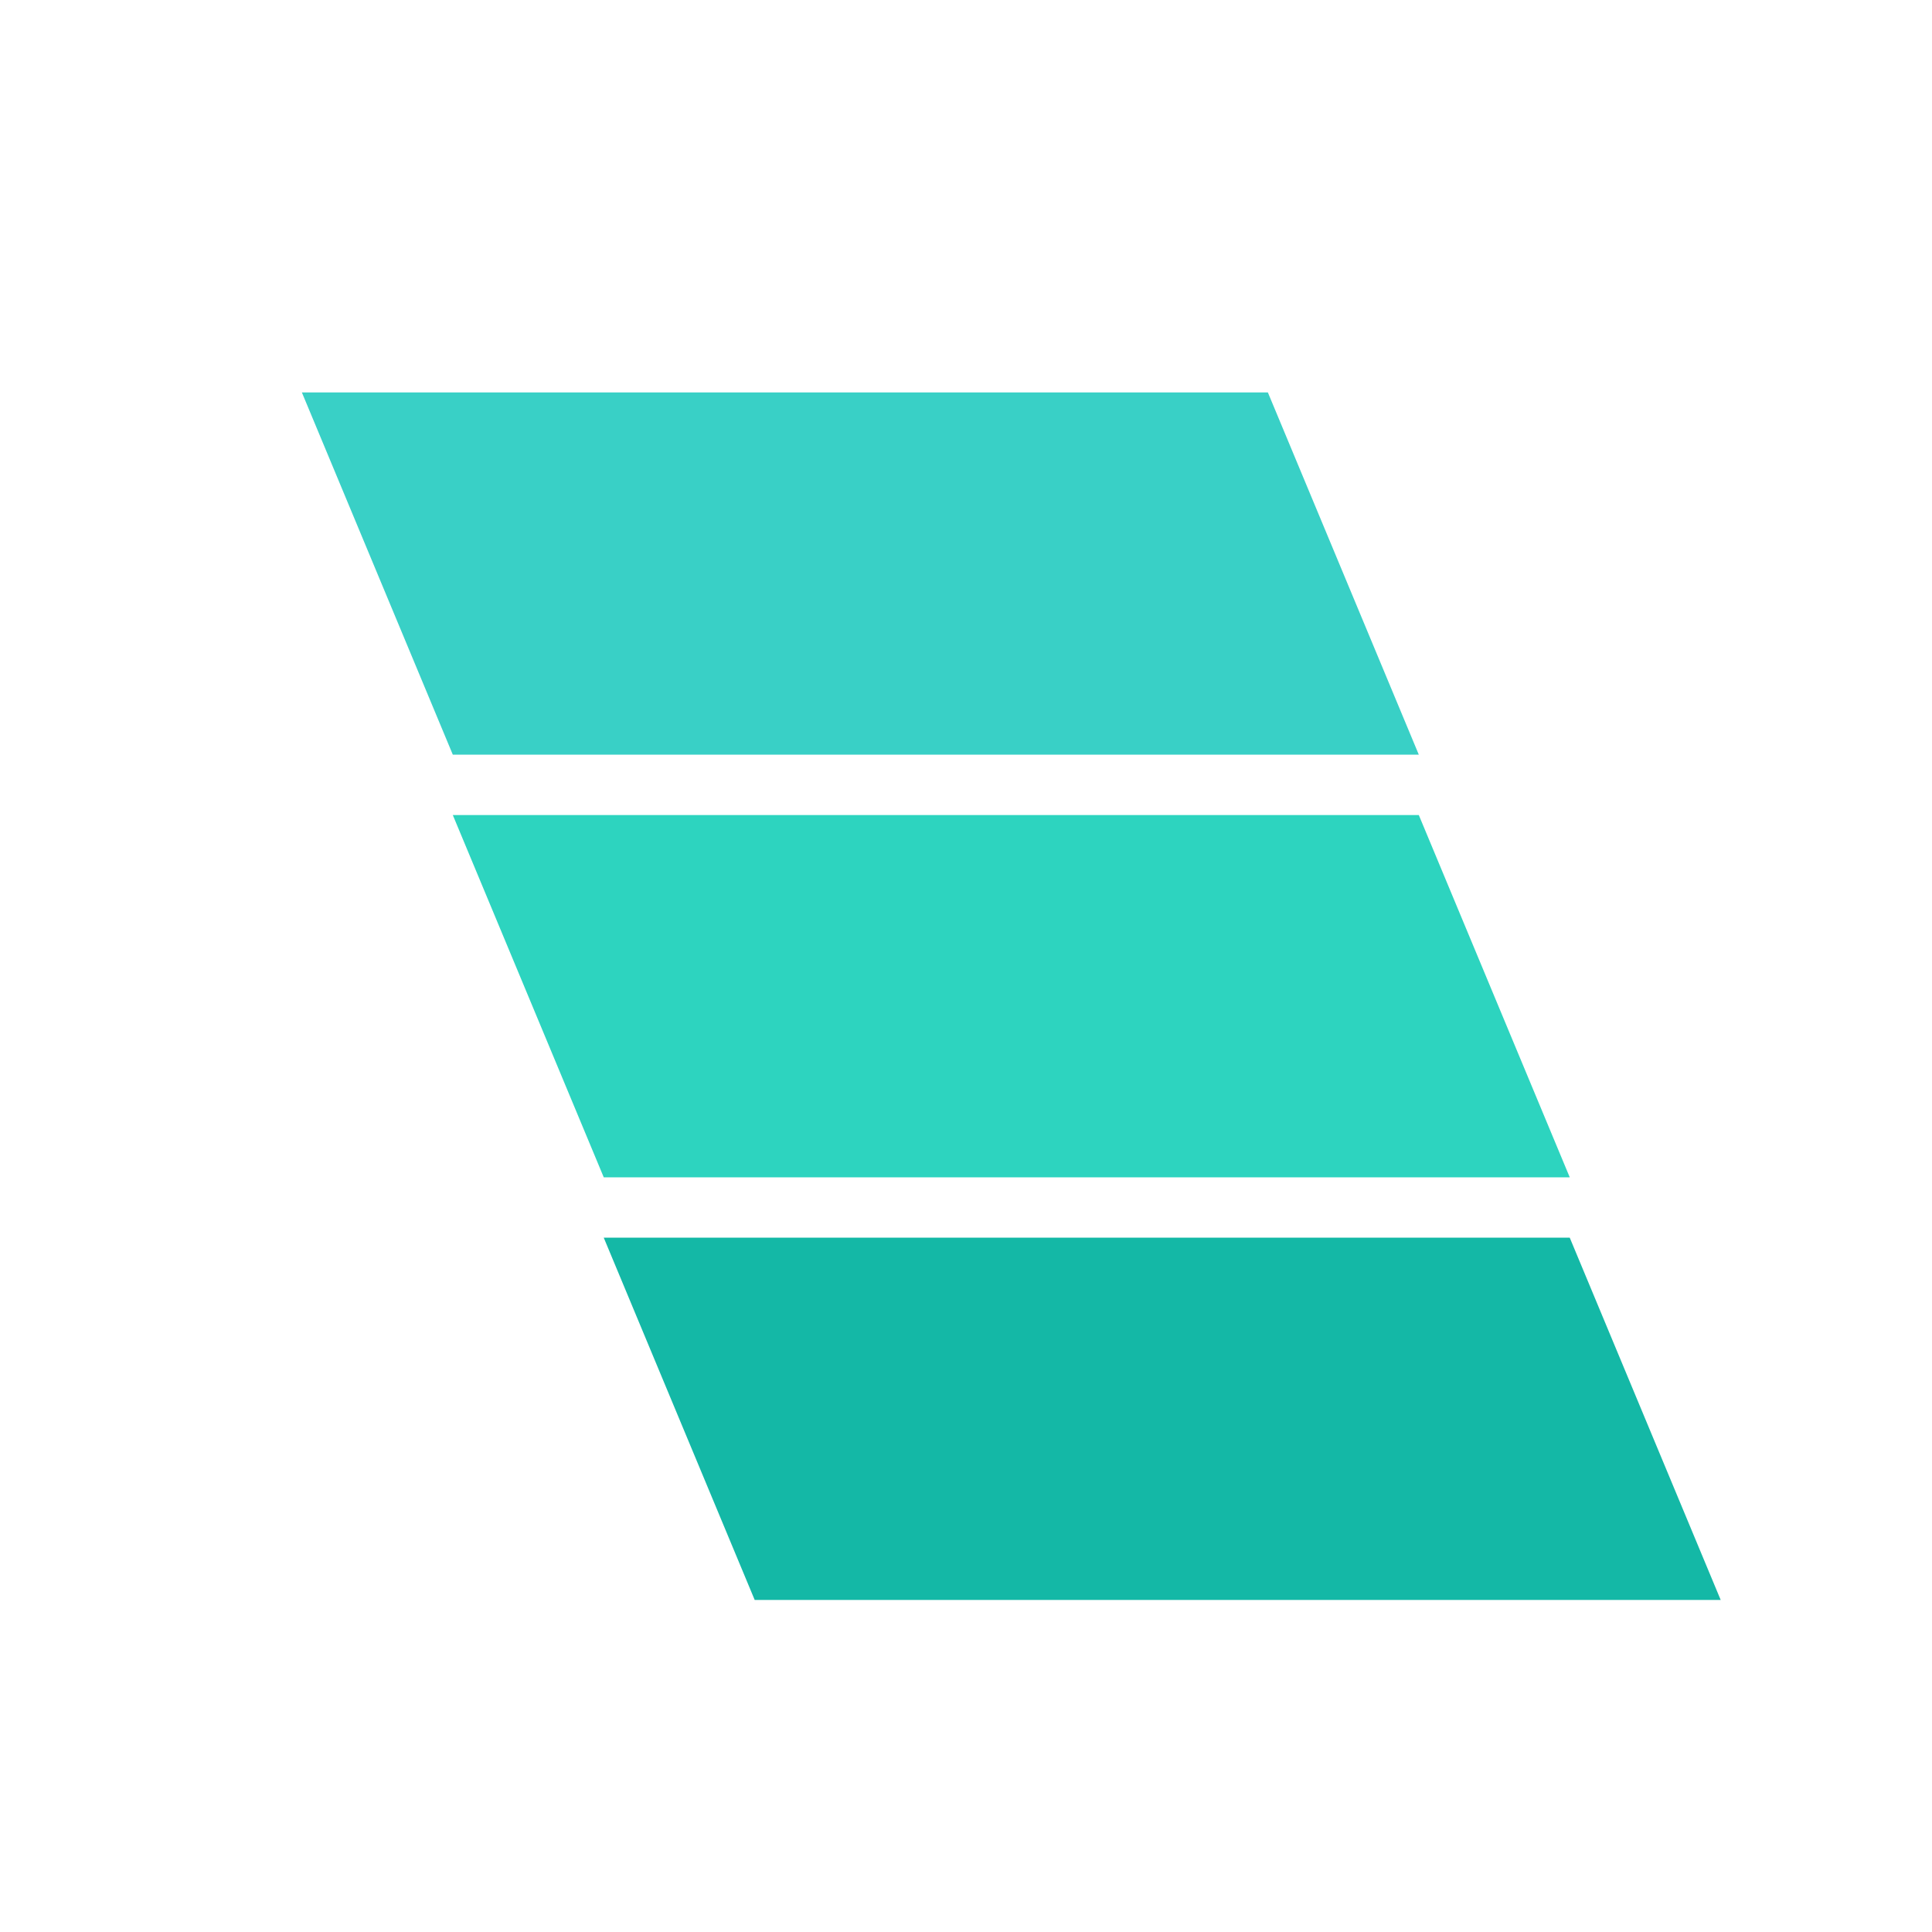
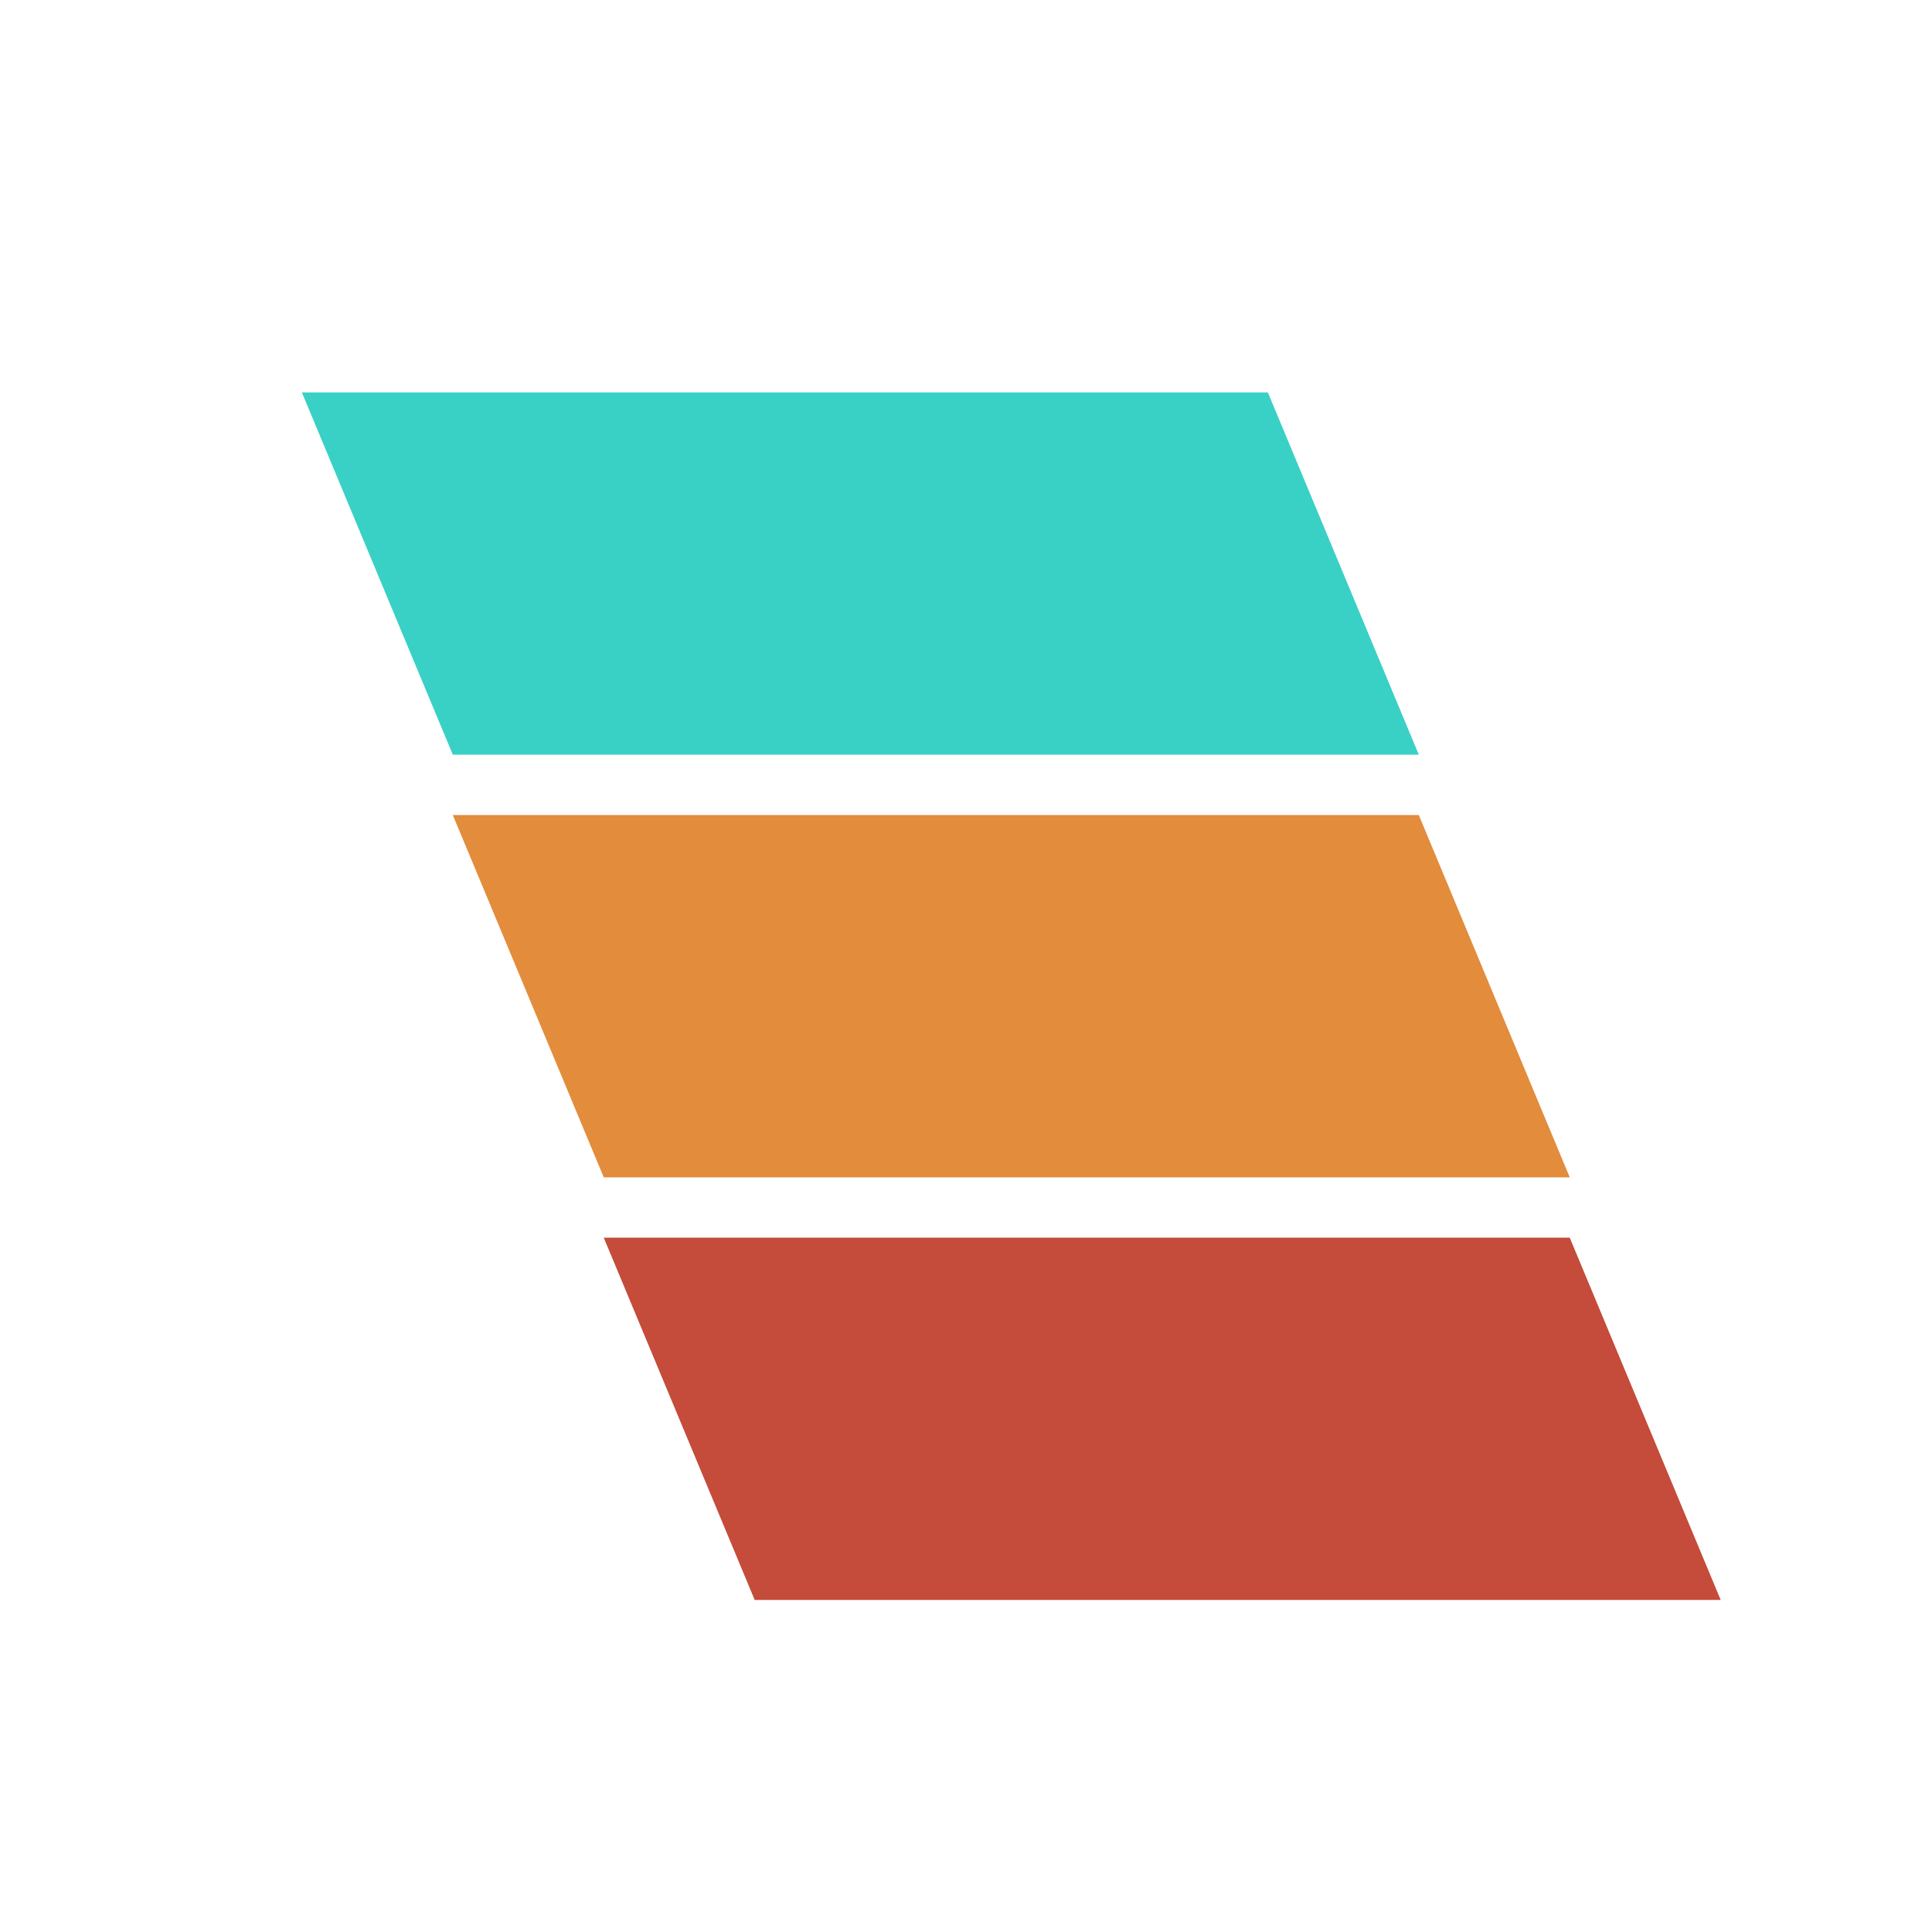
<svg xmlns="http://www.w3.org/2000/svg" width="32" height="32" viewBox="0 0 32 32" fill="none">
  <path d="M5,6.5 H21 L23.5,12.5 H7.5 Z" fill="#39D0C6" />
-   <path d="M7.5,13.5 H23.5 L26,19.5 H10 Z" fill="#2dd4bf" />
-   <path d="M10,20.5 H26 L28.5,26.5 H12.5 Z" fill="#14b8a6" />
+   <path d="M7.5,13.5 H23.5 L26,19.5 H10 Z" fill="#E28C3C" />
+   <path d="M10,20.5 H26 L28.5,26.5 H12.5 Z" fill="#C54B3A" />
</svg>
